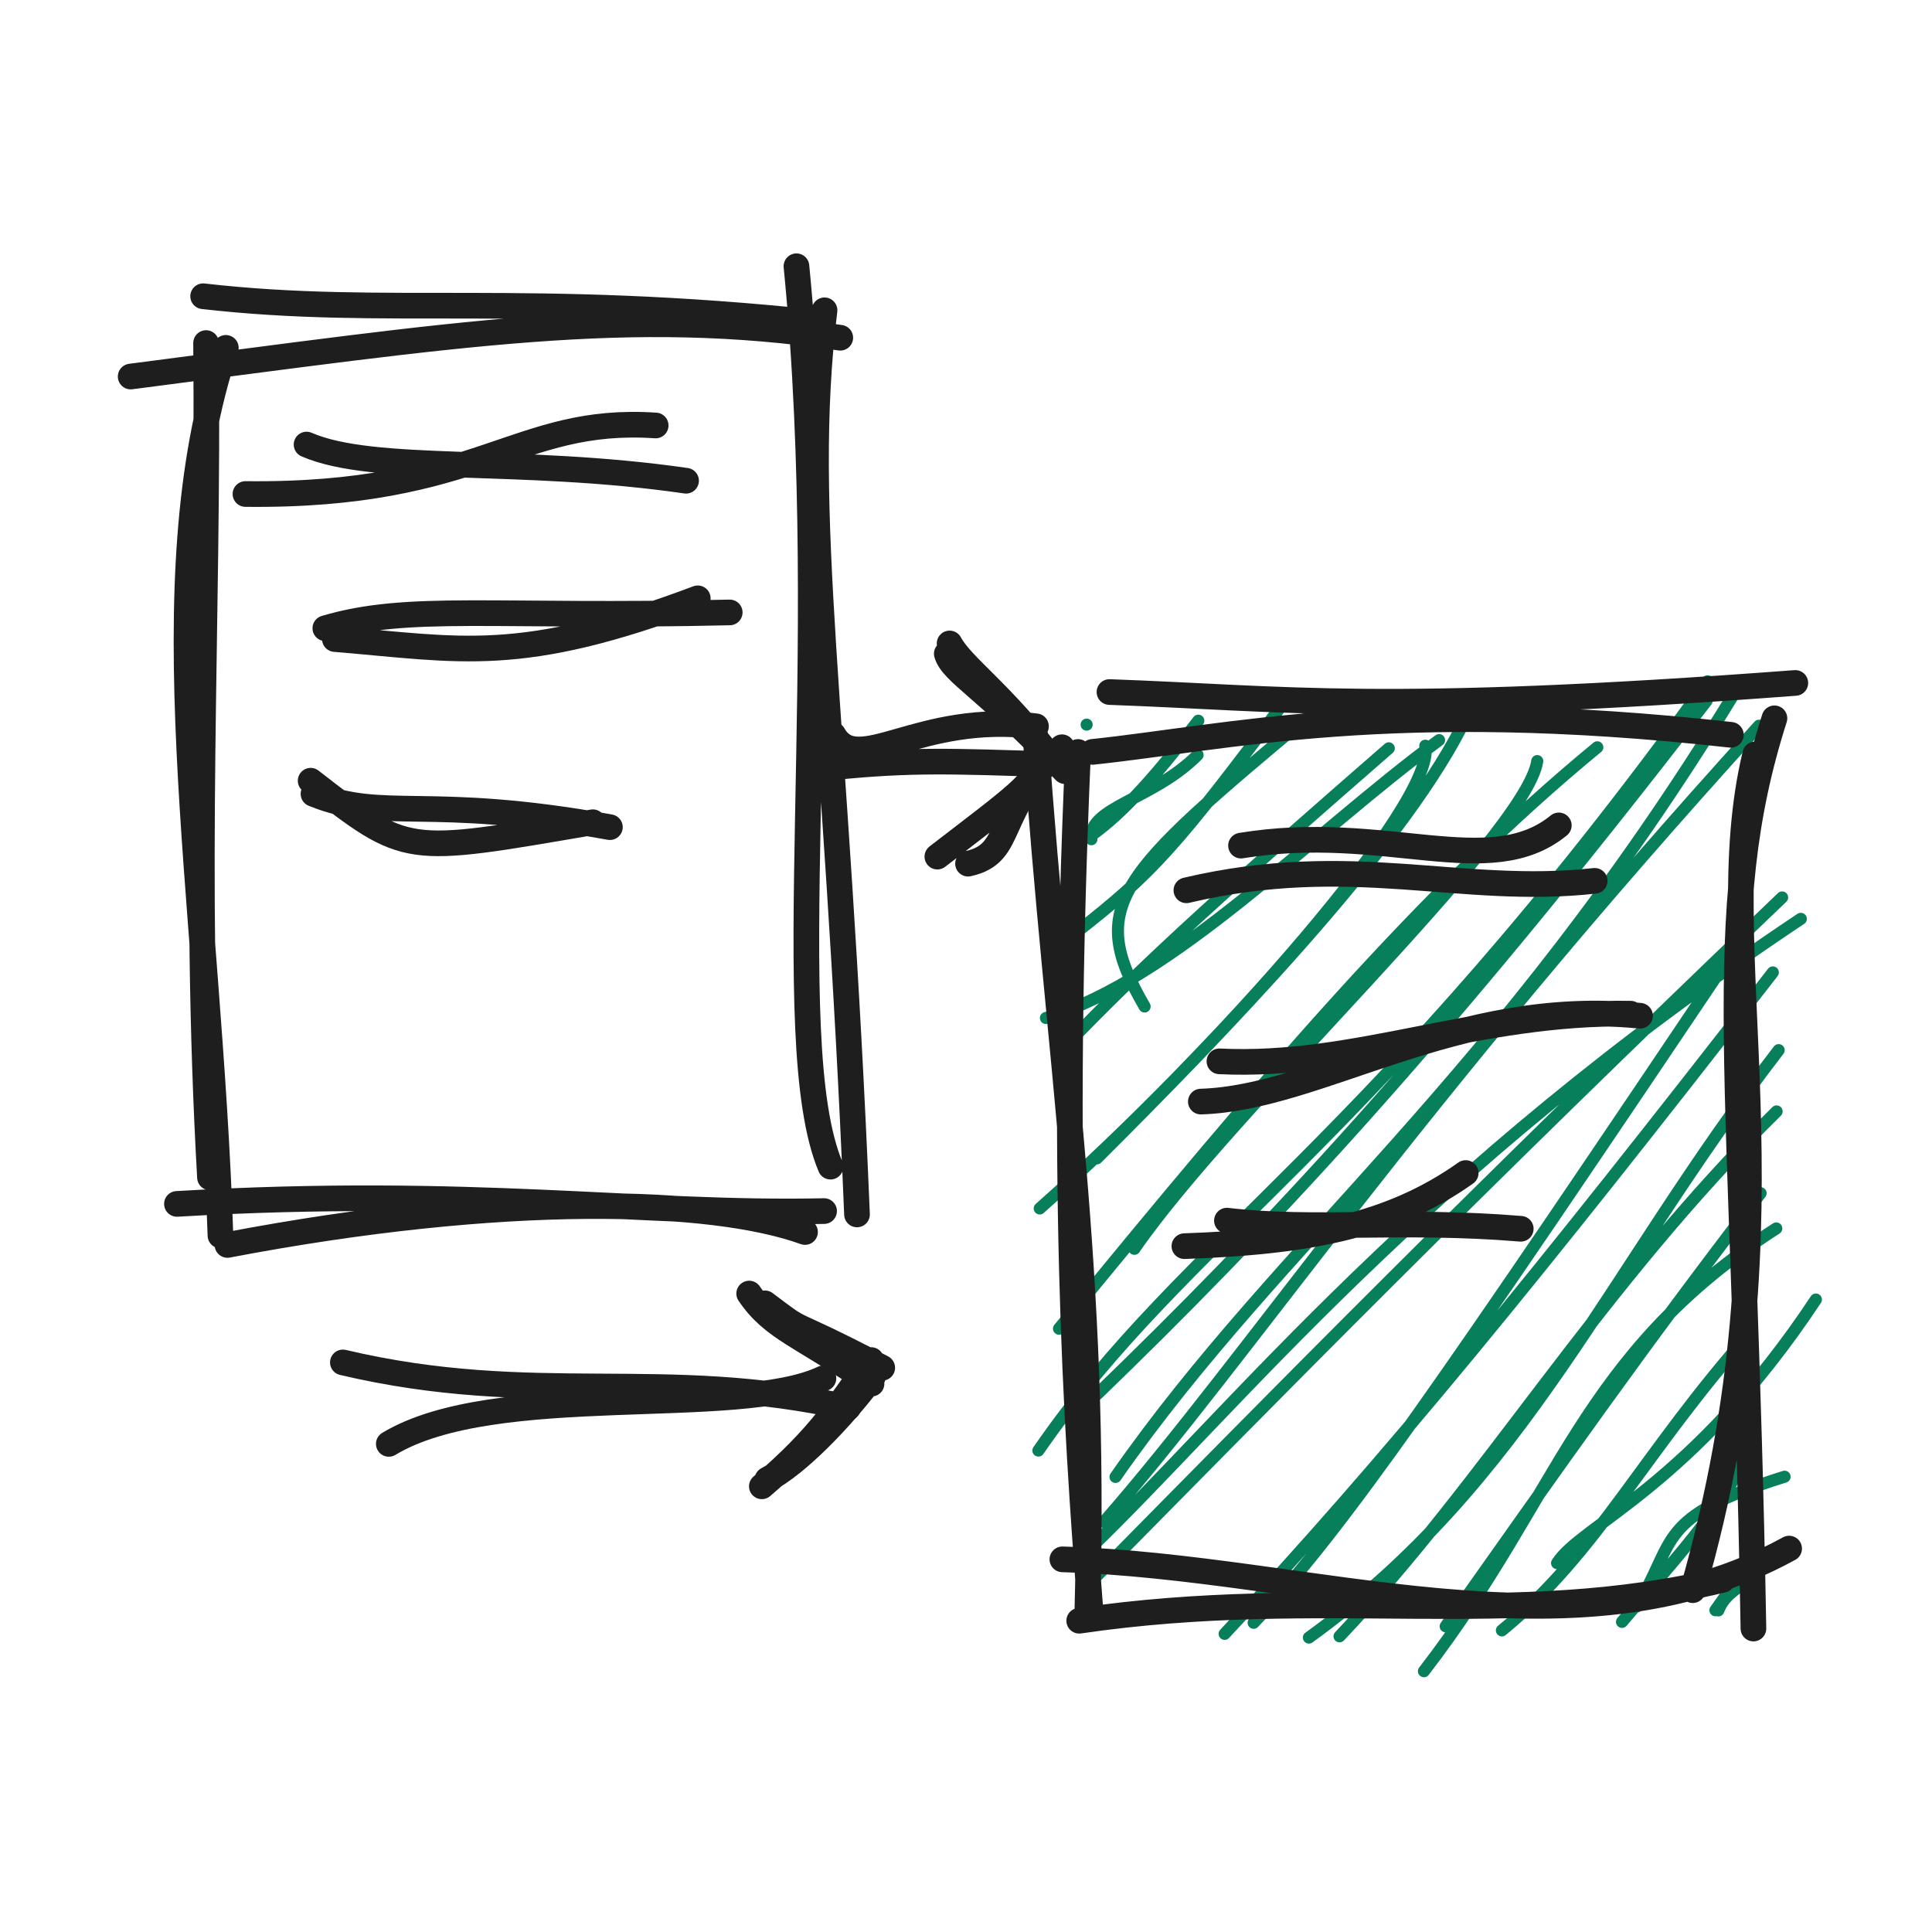
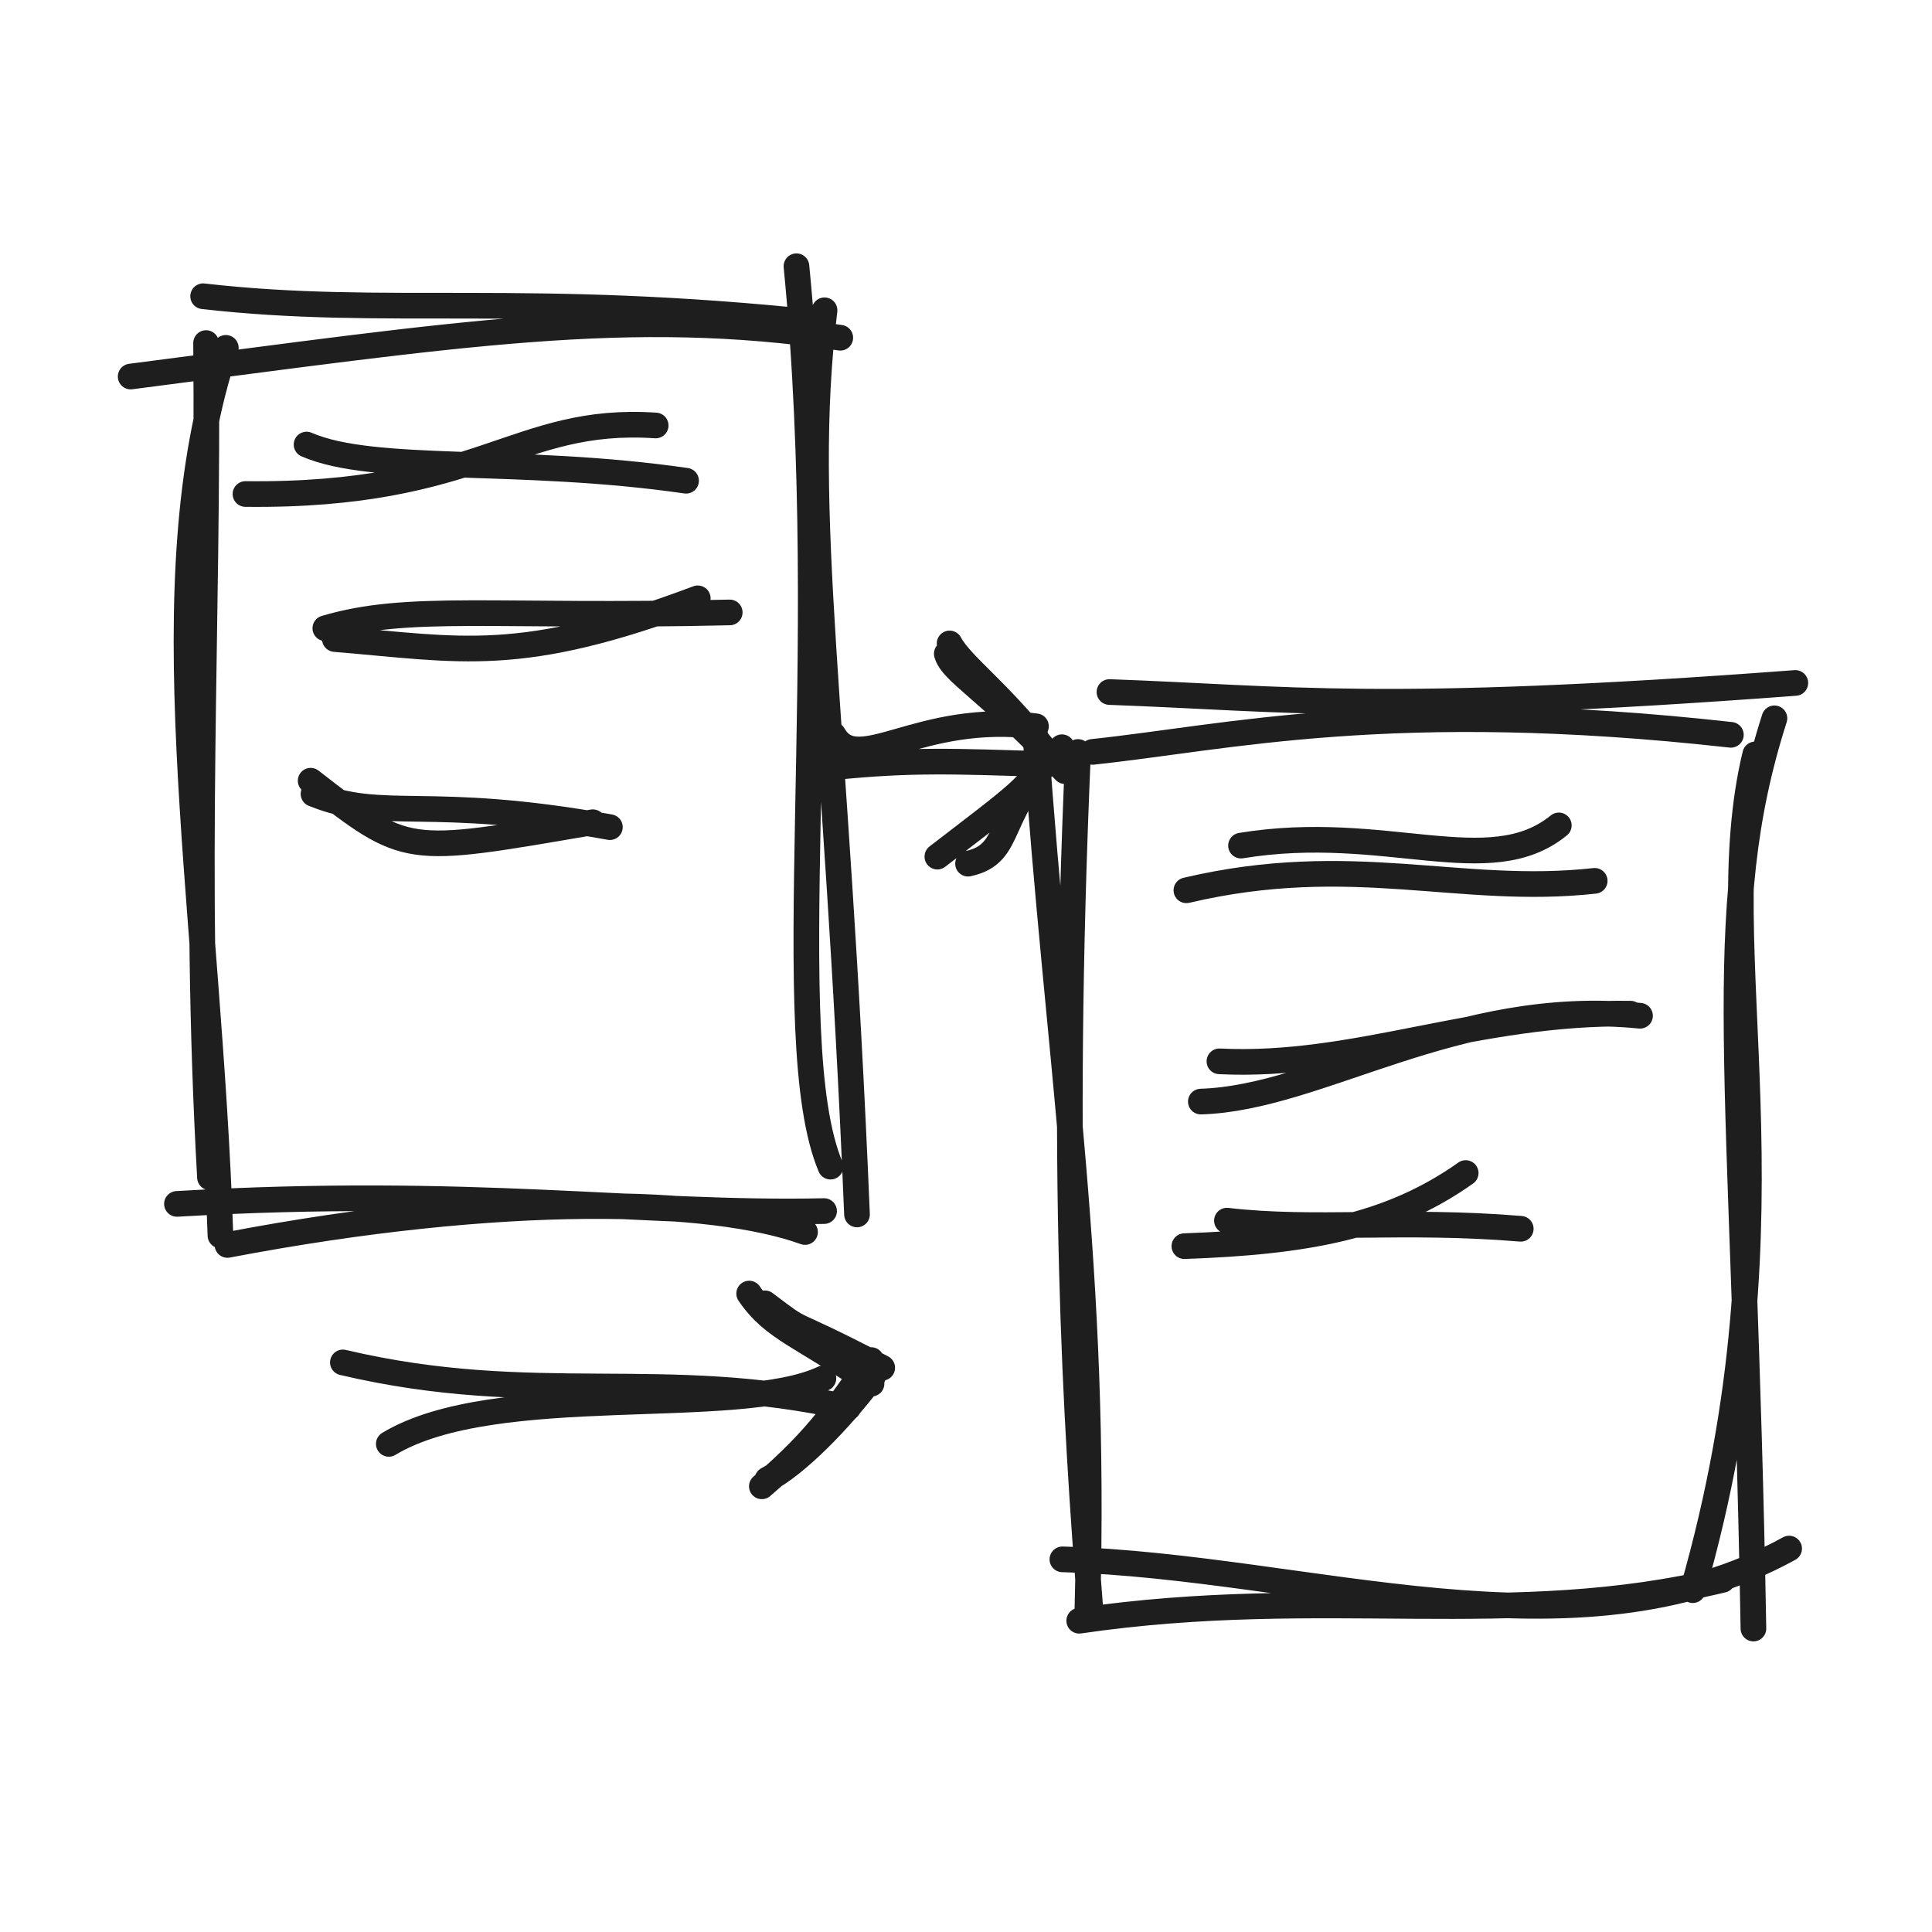
<svg xmlns="http://www.w3.org/2000/svg" width="128" height="128" viewBox="0 0 128 128" role="img">
  <path d="M8.657 24.947 C30.553 22.113, 41.66 20.308, 55.67 22.376 M13.458 19.627 C25.648 21.018, 34.773 19.317, 54.393 21.404 M52.767 17.639 C55.331 43.79, 51.471 68.824, 55.023 77.294 M54.628 20.558 C52.96 34.139, 55.38 46.565, 56.779 80.46 M53.335 81.624 C47.185 79.404, 33.445 78.979, 15.069 82.481 M54.598 80.237 C42.393 80.5, 31.302 78.618, 11.723 79.761 M14.605 81.855 C13.849 58.898, 9.743 38.665, 14.962 23.047 M13.911 78.007 C12.763 57.584, 13.832 41.836, 13.653 22.729" stroke="#1e1e1e" stroke-width="1.7" fill="none" stroke-linecap="round" stroke-linejoin="round" />
  <path d="M16.263 32.73 C31.882 32.9, 34.154 27.566, 43.44 28.189 M20.31 29.453 C24.796 31.404, 34.324 30.242, 45.453 31.85" stroke="#1e1e1e" stroke-width="1.7" fill="none" stroke-linecap="round" stroke-linejoin="round" />
  <path d="M22.186 42.339 C30.576 43.033, 34.46 44.074, 46.229 39.64 M21.554 41.624 C27.067 39.993, 32.59 40.936, 48.346 40.575" stroke="#1e1e1e" stroke-width="1.7" fill="none" stroke-linecap="round" stroke-linejoin="round" />
  <path d="M20.581 51.725 C27.039 56.723, 26.713 56.619, 39.277 54.475 M20.77 52.598 C25.436 54.489, 28.32 52.617, 40.407 54.801" stroke="#1e1e1e" stroke-width="1.7" fill="none" stroke-linecap="round" stroke-linejoin="round" />
-   <path d="M71.993 48.008 C71.993 48.008, 71.993 48.008, 71.993 48.008 M71.993 48.008 C71.993 48.008, 71.993 48.008, 71.993 48.008 M72.307 55.6 C72.039 53.495, 76.398 52.99, 79.344 50.019 M72.237 55.396 C74.454 53.834, 76.665 51.304, 79.391 47.747 M75.833 66.681 C71.918 59.944, 74.06 58.009, 86.839 47.336 M71.294 61.781 C76.365 57.823, 77.881 56.146, 85.271 46.264 M69.296 67.444 C77.781 64.864, 86.9 55.253, 95.343 49.035 M70.204 69.705 C75.958 63.626, 82.472 57.895, 92.011 49.577 M68.885 80.062 C80.664 69.64, 95.217 53.101, 94.429 49.406 M72.667 76.746 C80.961 68.486, 92.544 56.471, 96.793 48.237 M75.156 82.736 C81.44 73.597, 101.124 55.361, 101.847 50.424 M70.161 88.028 C83.842 71.293, 94.431 58.881, 105.826 49.511 M68.797 96.102 C78.584 81.916, 90.764 76.099, 113.132 45.136 M72.691 92.37 C83.51 81.913, 95.406 69.393, 113.068 46.429 M73.906 97.849 C84.918 82.052, 99.093 71.783, 114.855 46.017 M73.138 100.833 C82.71 89.882, 93.506 73.433, 116.539 48.081 M71.957 102.849 C81.984 93.183, 93.99 77.768, 119.308 60.876 M72.286 104.797 C84.734 92.171, 97.4 79.226, 118.07 59.458 M83.056 107.514 C88.782 101.58, 95.596 91.653, 115.599 61.888 M81.135 108.247 C91.857 96.791, 101.833 84.544, 117.454 64.425 M86.718 108.493 C101.08 98.144, 106.38 84.446, 117.841 69.575 M88.748 108.41 C98.482 98.164, 105.886 85.284, 117.704 73.635 M94.339 110.722 C103.389 98.978, 104.657 89.785, 117.683 81.387 M95.78 107.747 C103.558 96.769, 108.555 89.586, 116.644 79.053 M103.16 103.56 C104.723 101.064, 112.148 98.418, 120.307 86.098 M99.505 108.018 C105.866 102.816, 108.919 96.196, 115.971 88.284 M108.43 106.444 C111.143 101.983, 109.634 100.53, 118.233 97.836 M107.462 107.454 C110.539 103.808, 114.271 99.76, 115.352 96.931 M113.845 106.693 C114.466 105.096, 115.949 105.283, 116.06 103.505 M113.651 106.683 C114.284 105.785, 115.11 104.562, 116.06 104.007" stroke="#087f5b" stroke-width="0.8" fill="none" stroke-linecap="round" stroke-linejoin="round" />
  <path d="M73.505 45.849 C85.335 46.275, 91.393 47.318, 118.945 45.247 M72.384 49.814 C81.255 48.883, 92.196 46.176, 114.675 48.684 M116.288 49.982 C113.117 63.1, 119.502 79.701, 112.148 105.352 M117.561 47.591 C113.38 60.686, 115.528 70.943, 116.169 107.895 M118.535 102.597 C104.289 110.425, 86.871 103.796, 70.386 103.311 M114.126 104.669 C100.112 108.053, 87.807 104.995, 71.501 107.378 M72.043 106.604 C72.649 83.915, 70.089 70.254, 68.61 48.818 M72.252 106.787 C71.265 94.077, 70.211 77.786, 71.423 49.821" stroke="#1e1e1e" stroke-width="1.7" fill="none" stroke-linecap="round" stroke-linejoin="round" />
  <path d="M82.22 56.024 C91.787 54.452, 98.686 58.437, 103.276 54.685 M78.602 58.985 C89.597 56.399, 96.724 59.35, 105.653 58.358" stroke="#1e1e1e" stroke-width="1.7" fill="none" stroke-linecap="round" stroke-linejoin="round" />
  <path d="M79.559 72.983 C87.445 72.743, 96.401 66.09, 108.656 67.296 M80.791 70.316 C89.813 70.767, 97.905 66.989, 108.031 67.159" stroke="#1e1e1e" stroke-width="1.7" fill="none" stroke-linecap="round" stroke-linejoin="round" />
  <path d="M78.469 82.561 C86.401 82.28, 92.037 81.311, 97.106 77.717 M81.287 80.87 C87.051 81.551, 92.925 80.759, 100.754 81.41" stroke="#1e1e1e" stroke-width="1.7" fill="none" stroke-linecap="round" stroke-linejoin="round" />
  <path d="M55.208 48.676 C56.834 51.538, 60.818 47.12, 68.636 48.119 M55.163 50.836 C60.41 50.297, 63.288 50.445, 69.271 50.622" stroke="#1e1e1e" stroke-width="1.7" fill="none" stroke-linecap="round" stroke-linejoin="round" />
  <path d="M62.727 43.311 C63.094 44.574, 65.267 45.535, 70.559 51.091 M62.914 42.63 C63.73 44.159, 66.36 45.889, 69.818 50.445 M70.356 49.506 C65.777 53.832, 67.28 56.543, 64.135 57.22 M69.106 50.154 C68.554 51.933, 67.4 52.669, 62.103 56.753" stroke="#1e1e1e" stroke-width="1.7" fill="none" stroke-linecap="round" stroke-linejoin="round" />
  <path d="M25.759 95.661 C32.804 91.412, 48.871 94.021, 54.555 91.317 M22.716 90.264 C35.456 93.266, 43.979 90.51, 56.191 93.26" stroke="#1e1e1e" stroke-width="1.7" fill="none" stroke-linecap="round" stroke-linejoin="round" />
  <path d="M50.677 86.348 C53.712 88.64, 51.543 87.021, 58.45 90.618 M49.635 85.702 C51.233 88.072, 53.194 88.501, 57.741 91.671 M57.717 90.107 C55.538 93.126, 54.361 95.148, 50.474 98.473 M57.841 91.191 C55.584 94.179, 52.759 97.013, 50.837 98.026" stroke="#1e1e1e" stroke-width="1.7" fill="none" stroke-linecap="round" stroke-linejoin="round" />
</svg>
